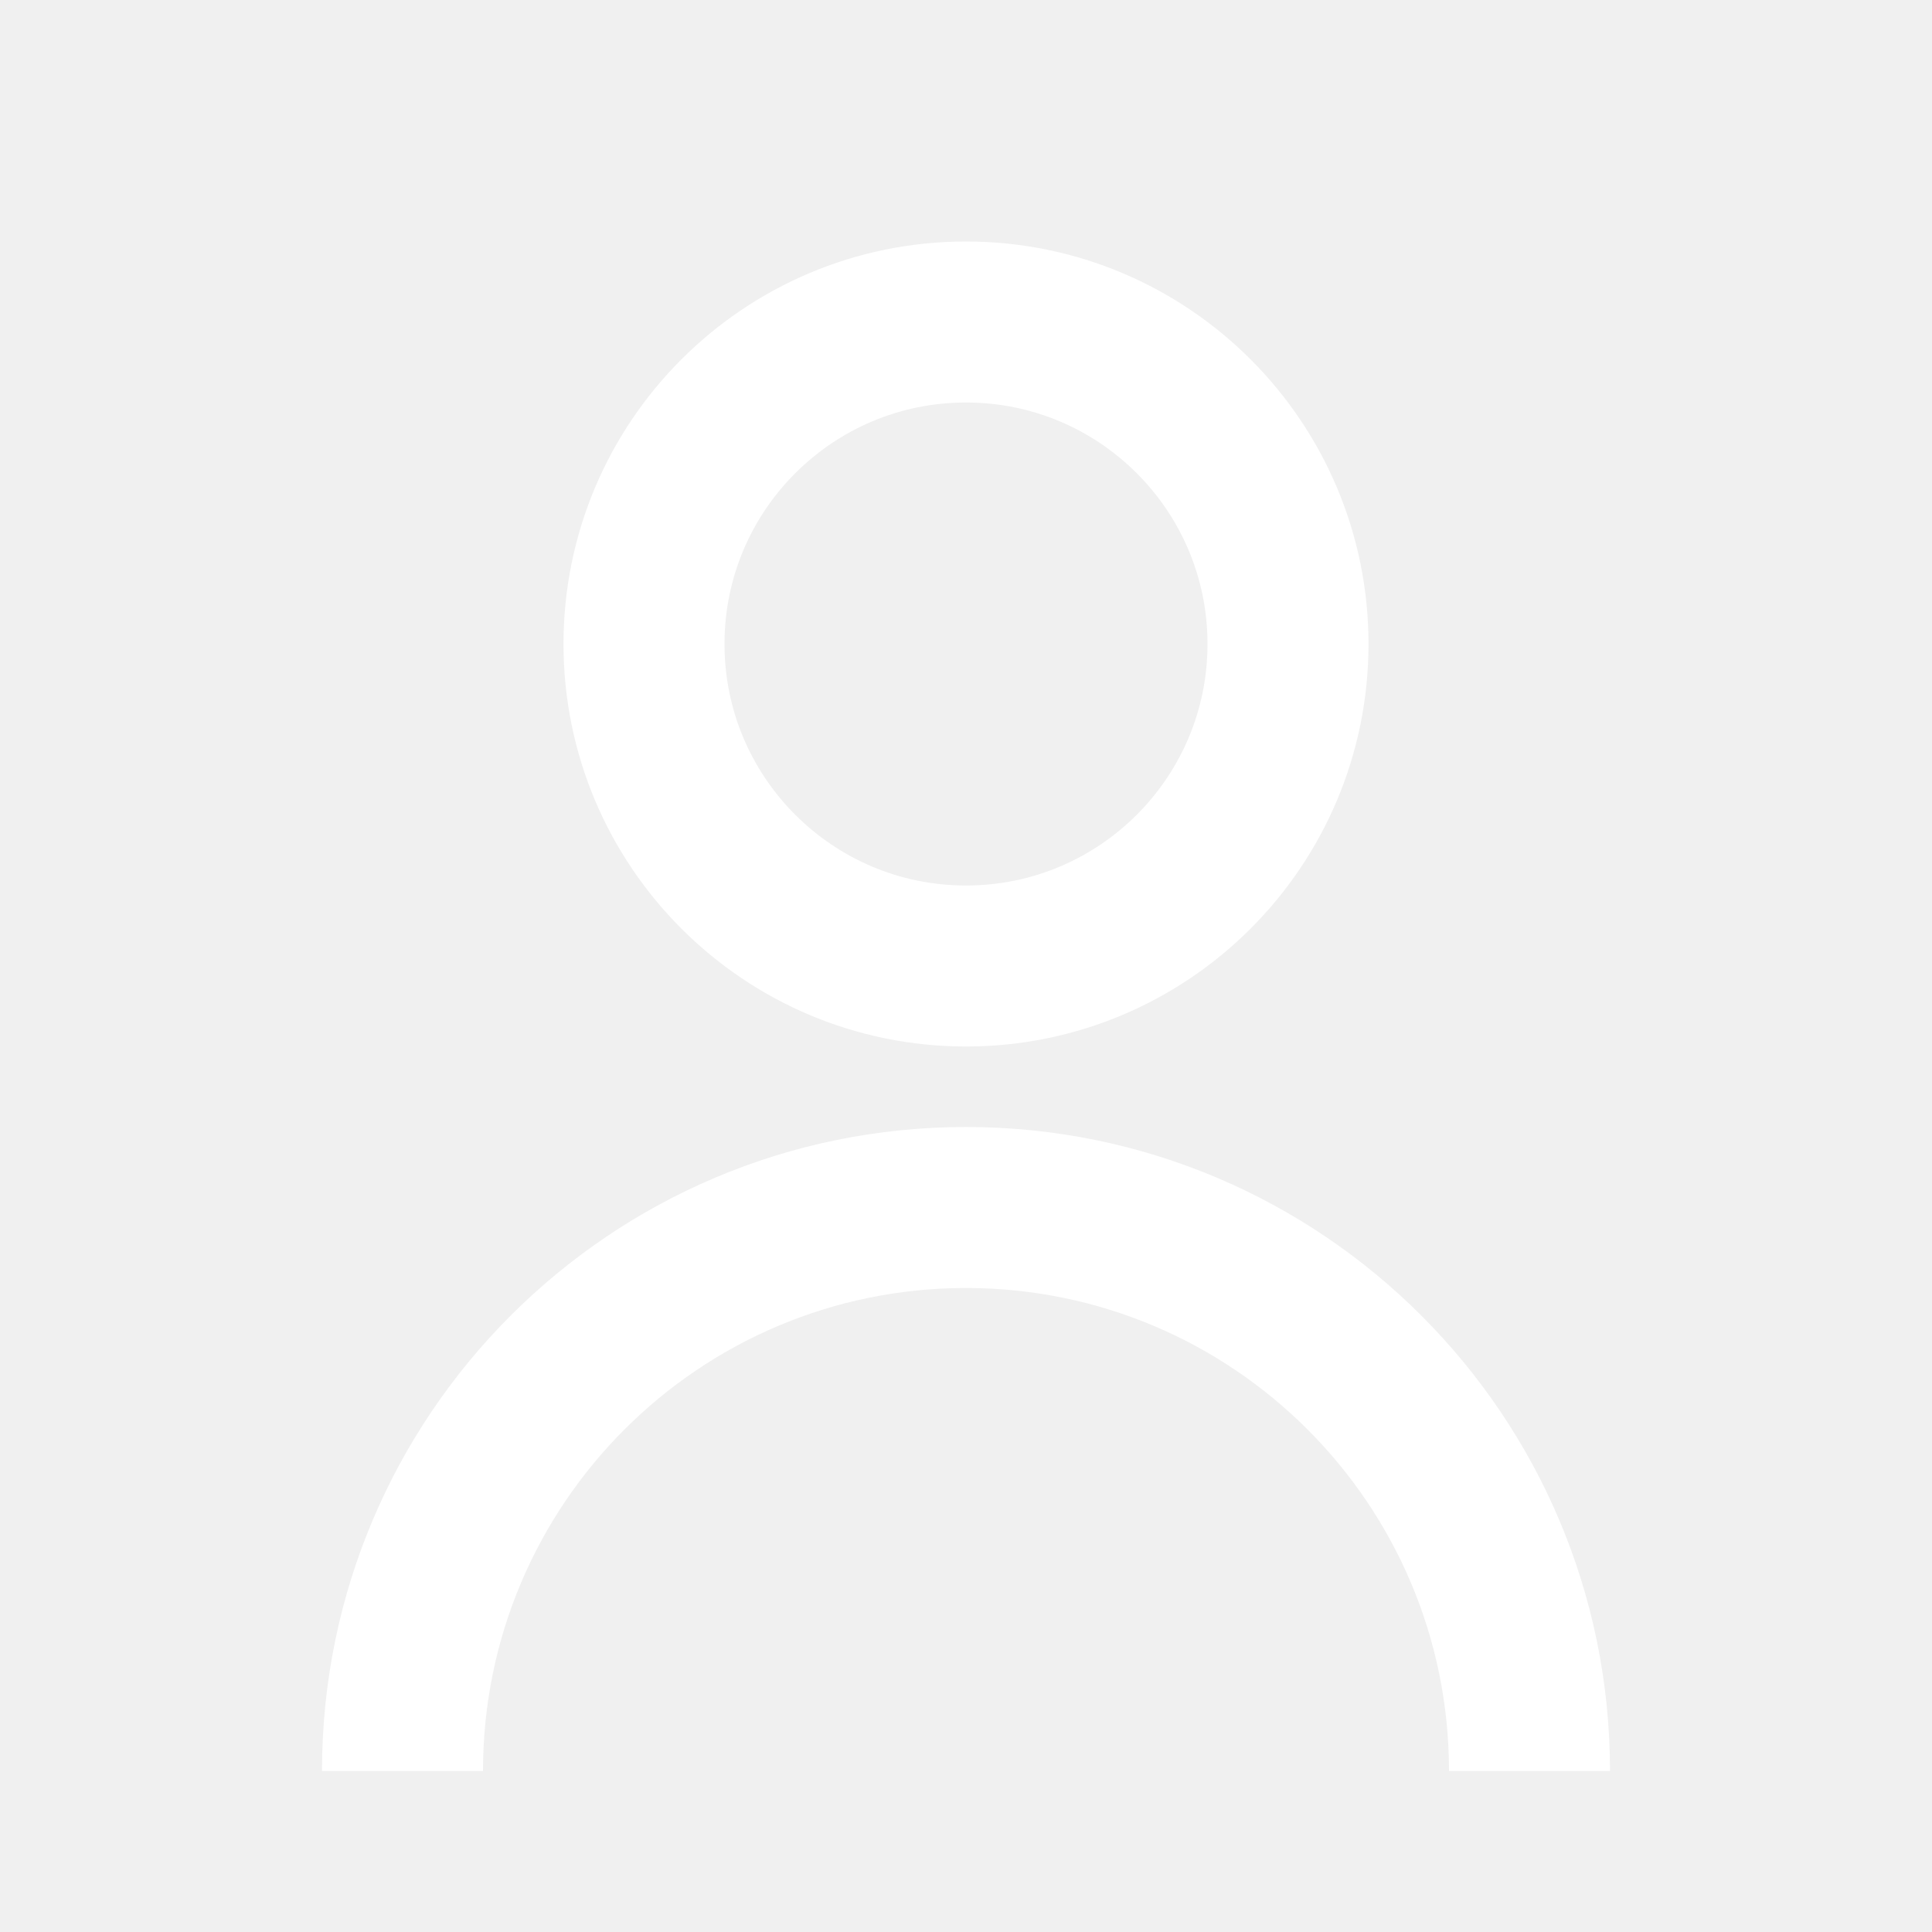
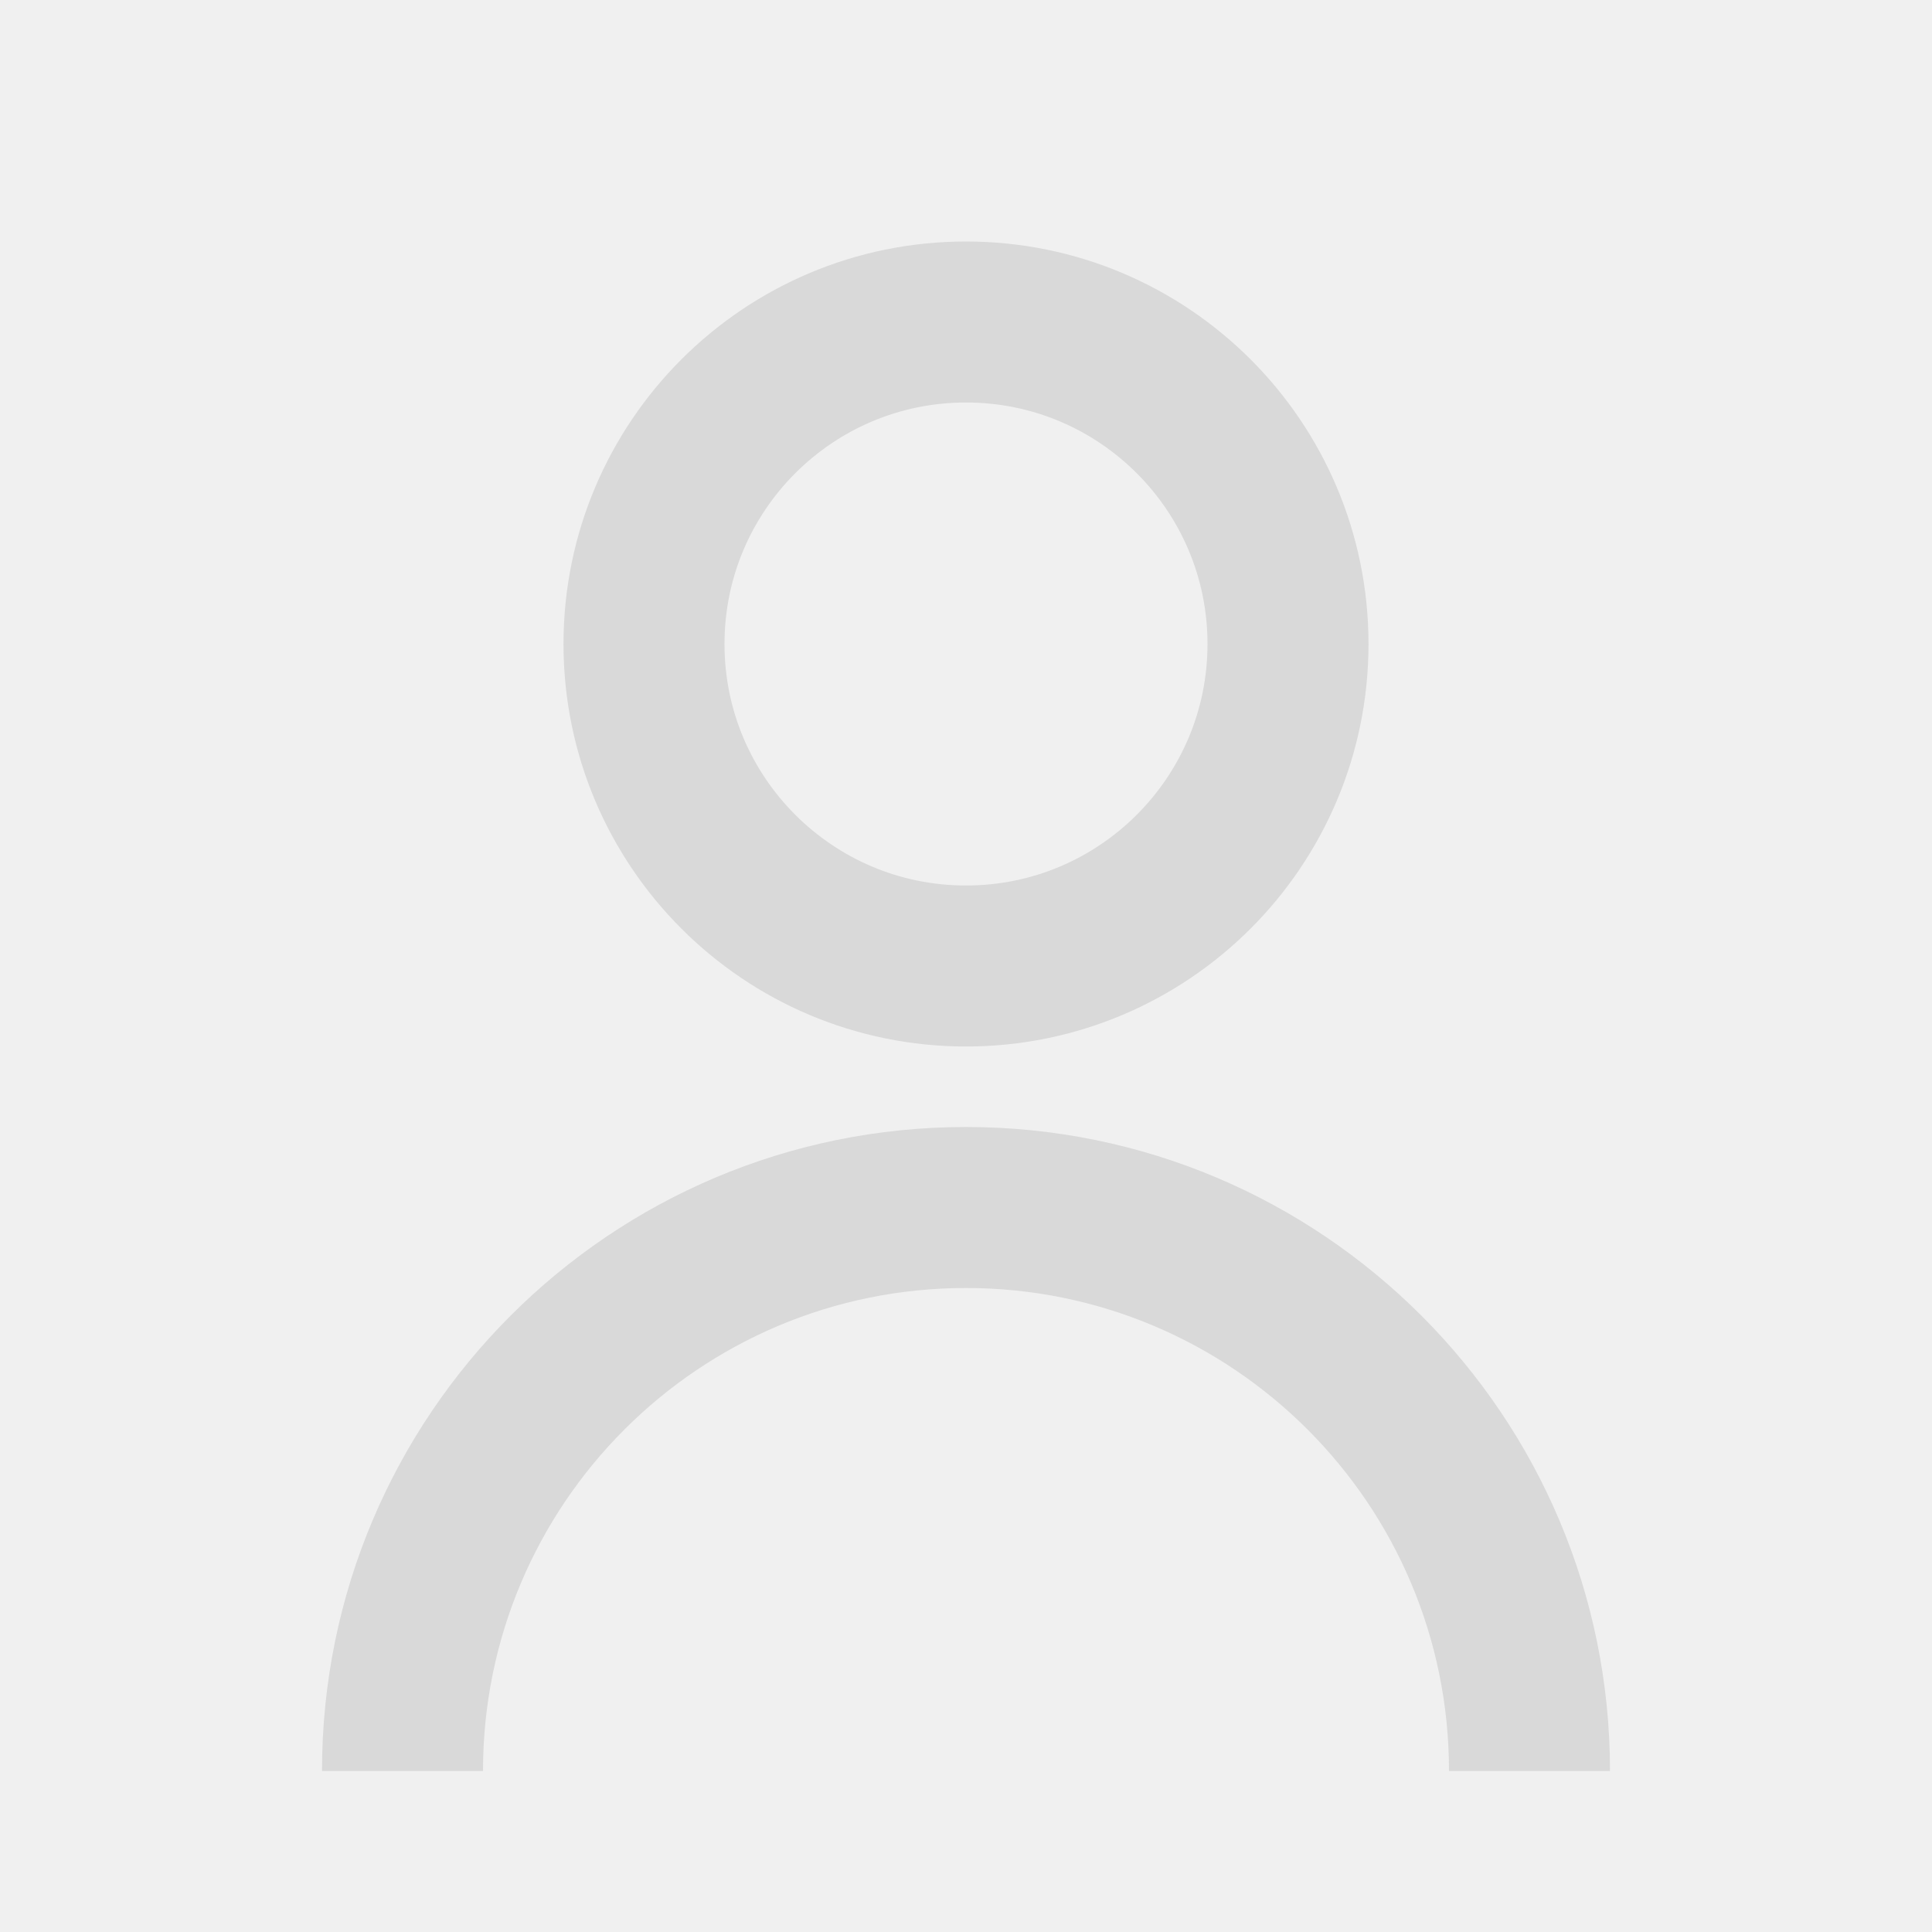
<svg xmlns="http://www.w3.org/2000/svg" width="800px" height="800px" viewBox="0 0 24 24">
  <g>
    <path fill="none" d="M0 0h24v24H0z" />
-     <path fill="#ffffff" d="M4 22a8 8 0 1 1 16 0h-2a6 6 0 0 0-12 0H4" />
-     <path d="M16 8C16 10.209 14.209 12 12 12C9.791 12 8 10.209 8 8C8 5.791 9.791 4 12 4C14.209 4 16 5.791 16 8Z" fill="none" stroke="#ffffff" stroke-width="2" stroke-linecap="round" stroke-linejoin="round" />
+     <path fill="#D9D9D9" d="M4 22a8 8 0 1 1 16 0h-2a6 6 0 0 0-12 0H4" />
+     <path d="M16 8C16 10.209 14.209 12 12 12C9.791 12 8 10.209 8 8C8 5.791 9.791 4 12 4C14.209 4 16 5.791 16 8Z" fill="none" stroke="#D9D9D9" stroke-width="2" stroke-linecap="round" stroke-linejoin="round" />
  </g>
</svg>
